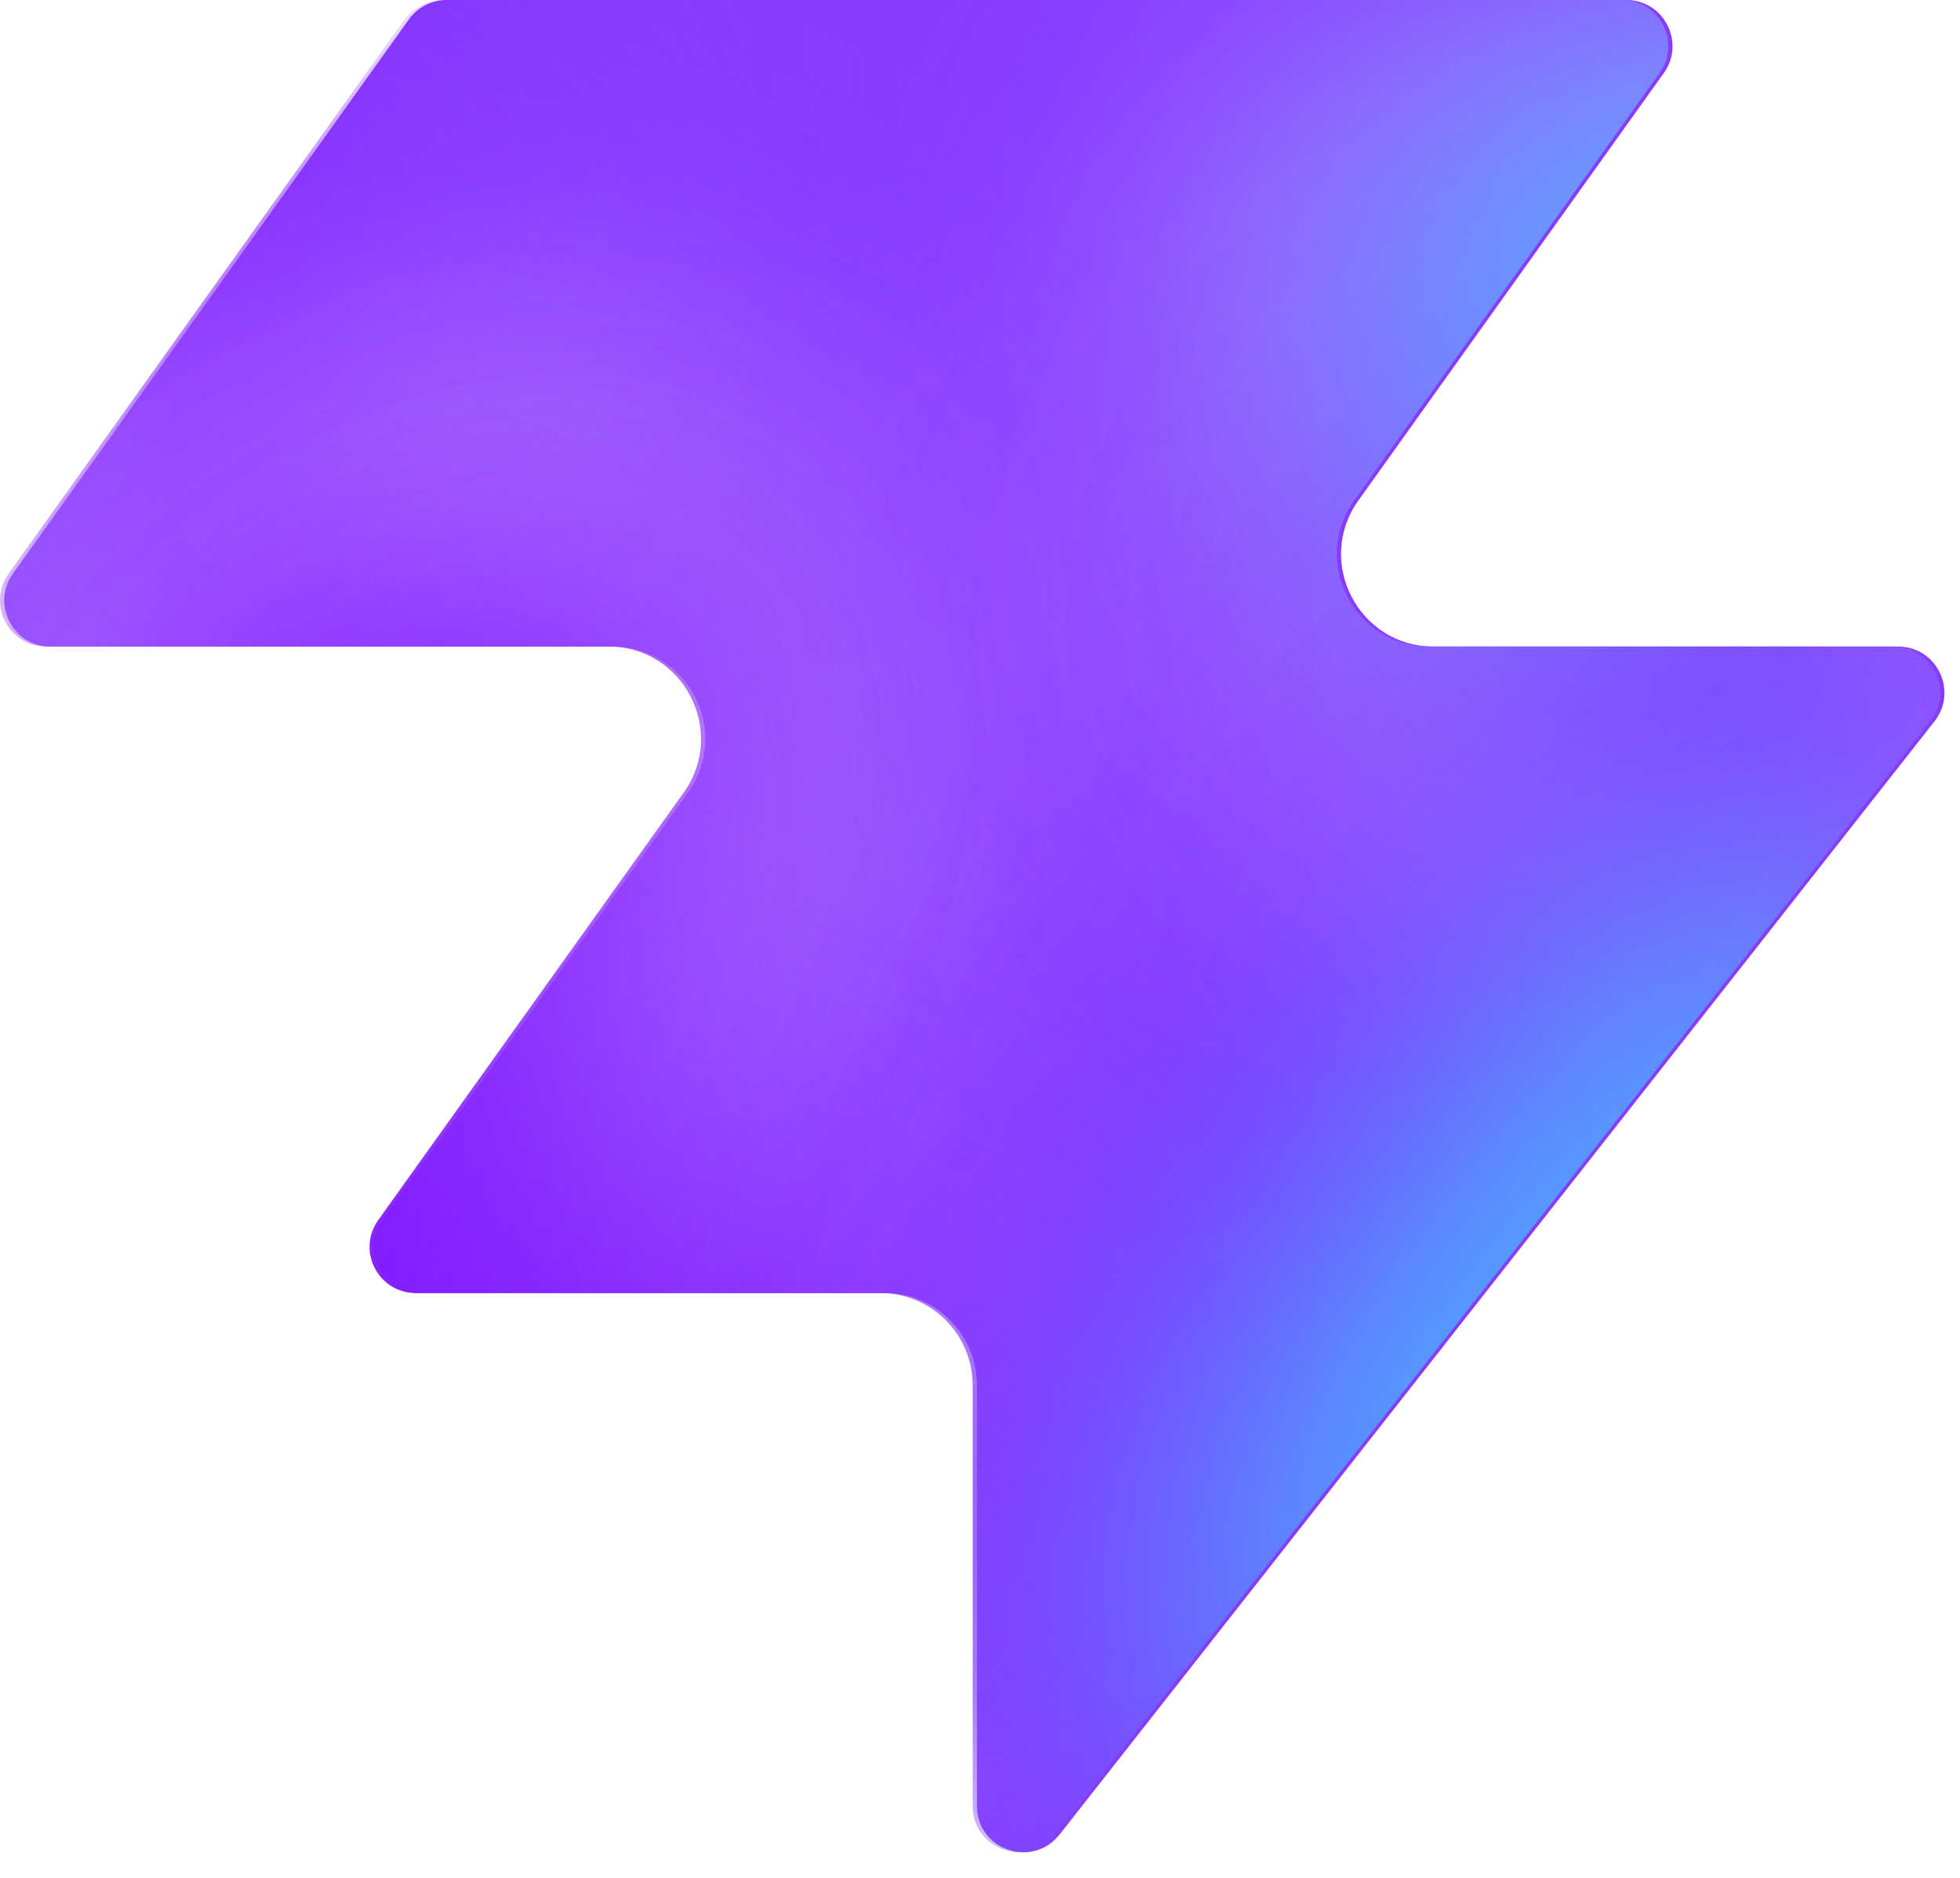
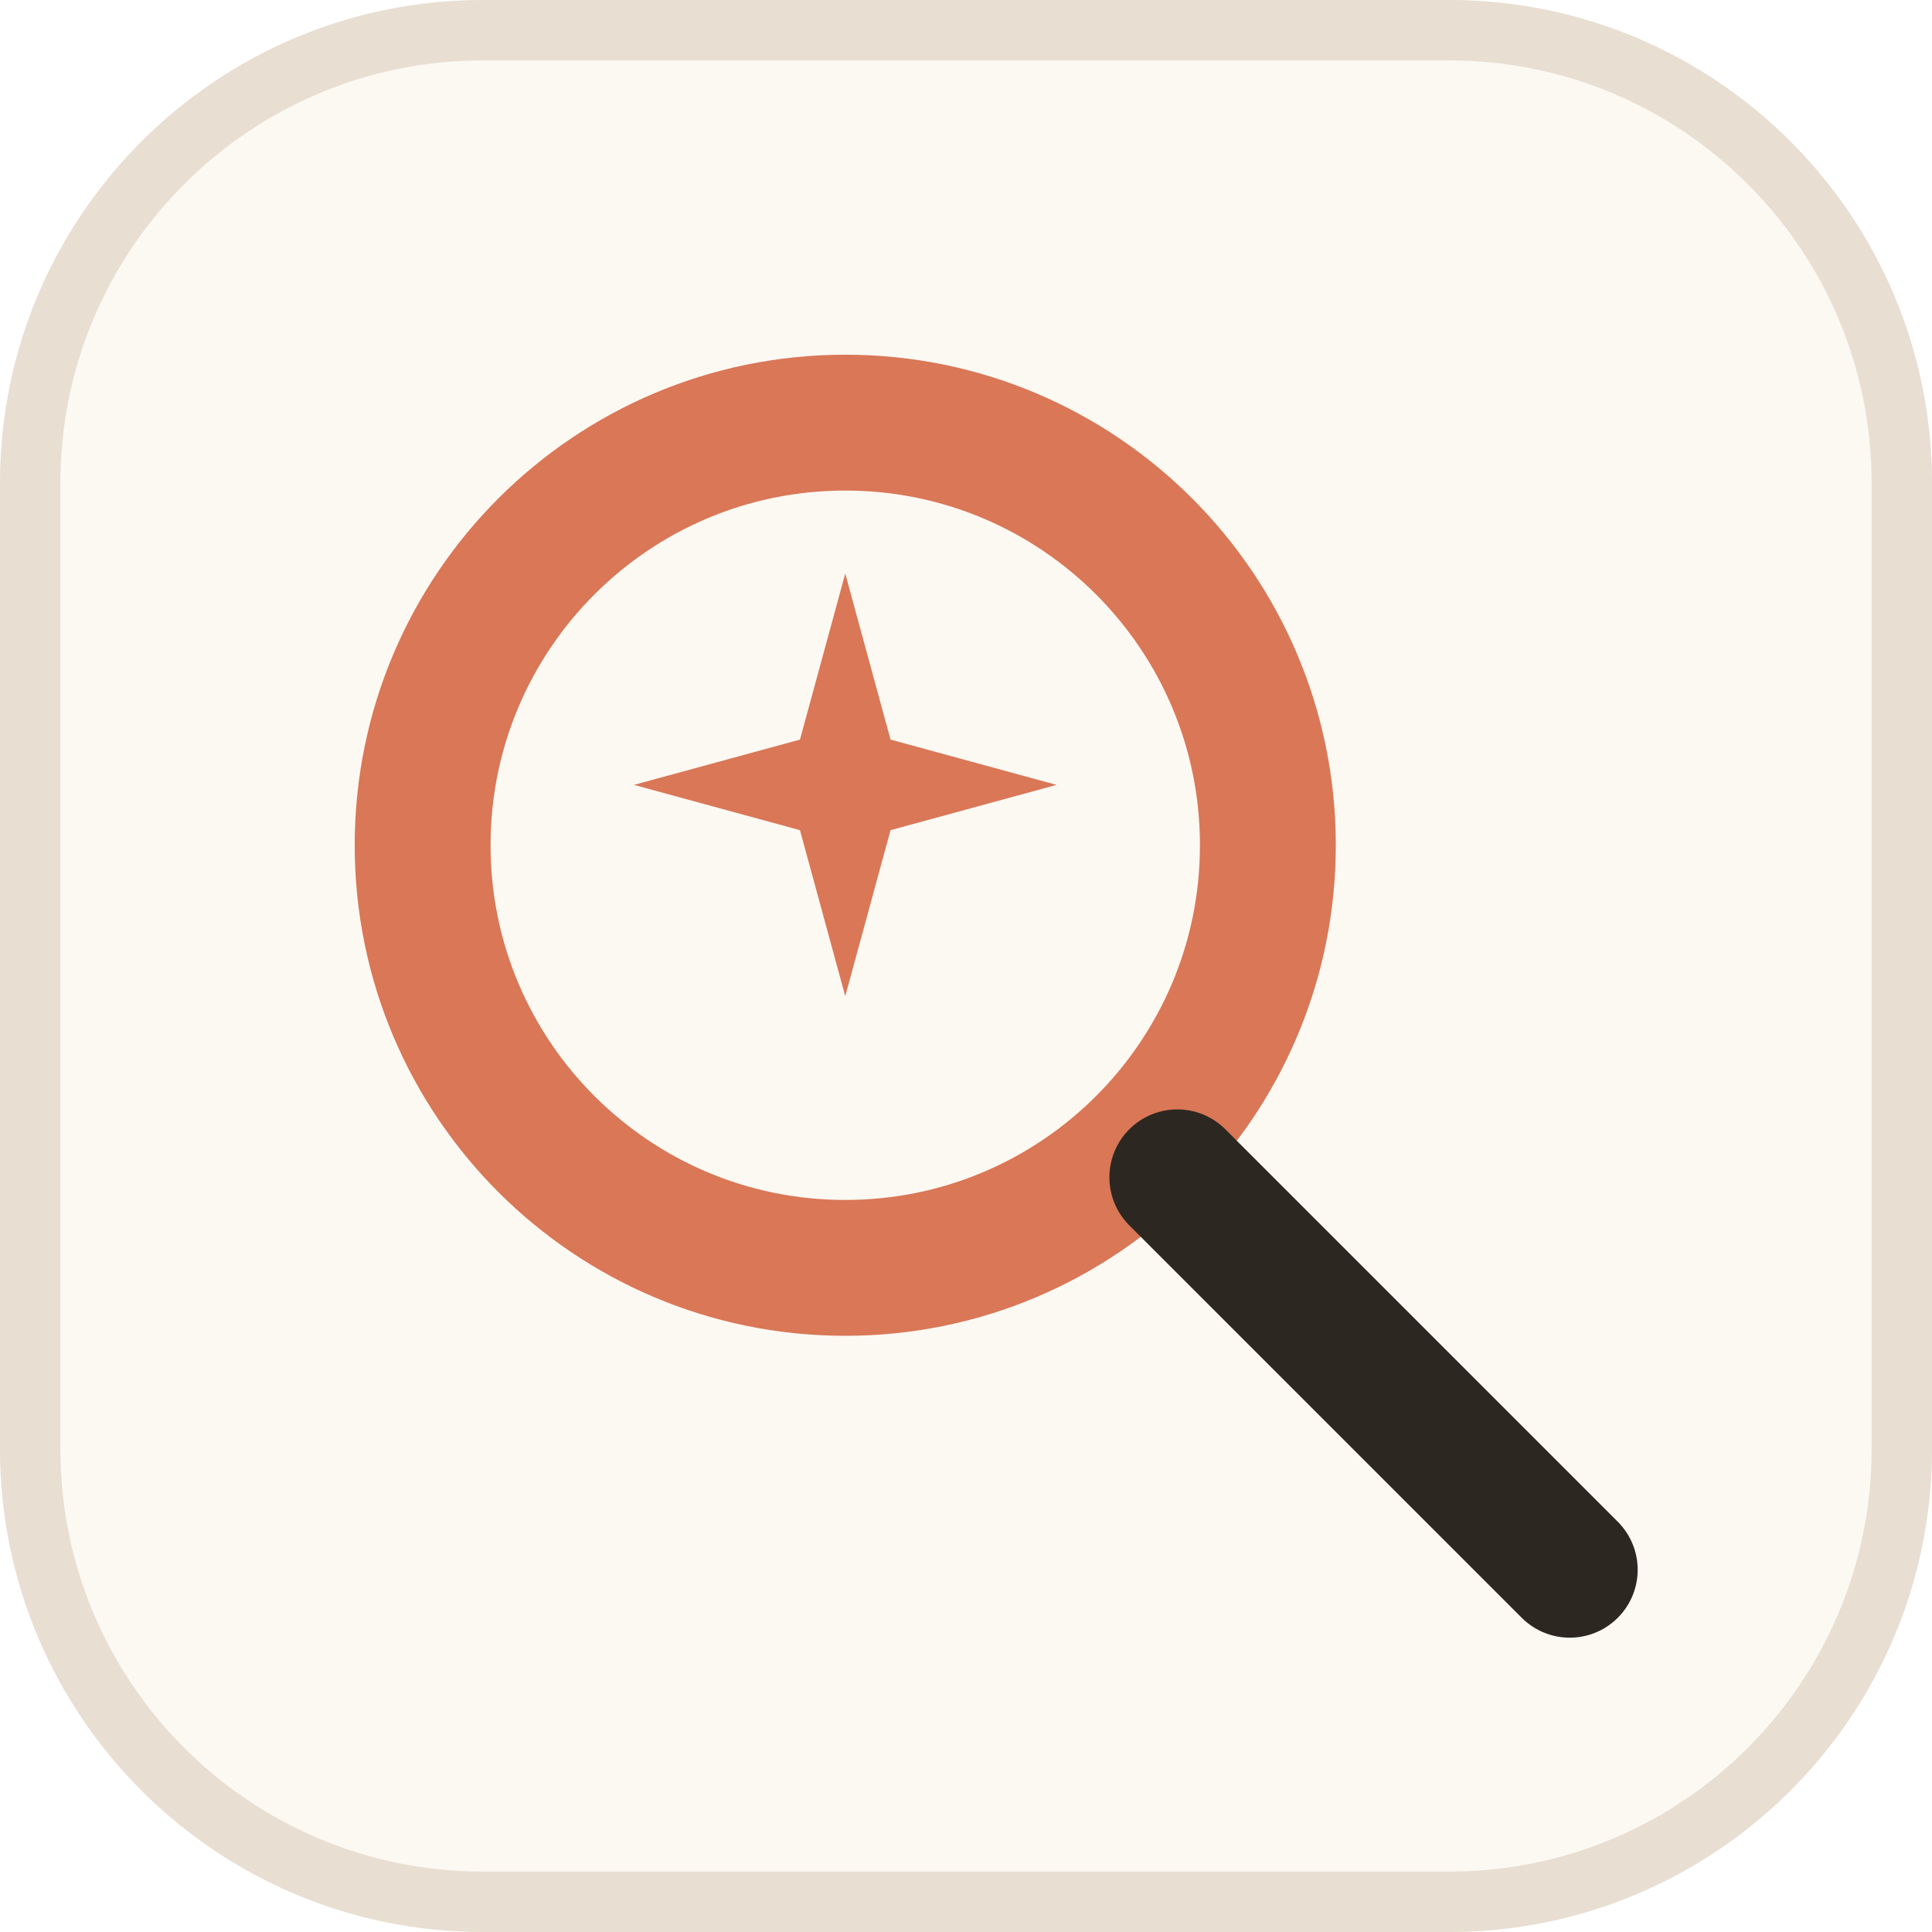
- <svg xmlns="http://www.w3.org/2000/svg" width="48" height="46" fill="none" viewBox="0 0 48 46">
-   <path fill="#863bff" d="M25.946 44.938c-.664.845-2.021.375-2.021-.698V33.937a2.26 2.26 0 0 0-2.262-2.262H10.287c-.92 0-1.456-1.04-.92-1.788l7.48-10.471c1.07-1.497 0-3.578-1.842-3.578H1.237c-.92 0-1.456-1.04-.92-1.788L10.013.474c.214-.297.556-.474.92-.474h28.894c.92 0 1.456 1.04.92 1.788l-7.48 10.471c-1.07 1.498 0 3.579 1.842 3.579h11.377c.943 0 1.473 1.088.89 1.83L25.947 44.94z" style="fill:#863bff;fill:color(display-p3 .525 .23 1);fill-opacity:1" />
-   <mask id="a" width="48" height="46" x="0" y="0" maskUnits="userSpaceOnUse" style="mask-type:alpha">
-     <path fill="#000" d="M25.842 44.938c-.664.844-2.021.375-2.021-.698V33.937a2.26 2.26 0 0 0-2.262-2.262H10.183c-.92 0-1.456-1.04-.92-1.788l7.48-10.471c1.07-1.498 0-3.579-1.842-3.579H1.133c-.92 0-1.456-1.04-.92-1.787L9.91.473c.214-.297.556-.474.92-.474h28.894c.92 0 1.456 1.04.92 1.788l-7.48 10.471c-1.07 1.498 0 3.578 1.842 3.578h11.377c.943 0 1.473 1.088.89 1.832L25.843 44.94z" style="fill:#000;fill-opacity:1" />
-   </mask>
-   <g mask="url(#a)">
-     <g filter="url(#b)">
-       <ellipse cx="5.508" cy="14.704" fill="#ede6ff" rx="5.508" ry="14.704" style="fill:#ede6ff;fill:color(display-p3 .927 .903 1);fill-opacity:1" transform="matrix(.00324 1 1 -.00324 -4.47 31.516)" />
-     </g>
-     <g filter="url(#c)">
-       <ellipse cx="10.399" cy="29.851" fill="#ede6ff" rx="10.399" ry="29.851" style="fill:#ede6ff;fill:color(display-p3 .927 .903 1);fill-opacity:1" transform="matrix(.00324 1 1 -.00324 -39.328 7.883)" />
-     </g>
-     <g filter="url(#d)">
-       <ellipse cx="5.508" cy="30.487" fill="#7e14ff" rx="5.508" ry="30.487" style="fill:#7e14ff;fill:color(display-p3 .492 .077 1);fill-opacity:1" transform="rotate(89.814 -25.913 -14.639)scale(1 -1)" />
-     </g>
-     <g filter="url(#e)">
-       <ellipse cx="5.508" cy="30.599" fill="#7e14ff" rx="5.508" ry="30.599" style="fill:#7e14ff;fill:color(display-p3 .492 .077 1);fill-opacity:1" transform="rotate(89.814 -32.644 -3.334)scale(1 -1)" />
-     </g>
-     <g filter="url(#f)">
-       <ellipse cx="5.508" cy="30.599" fill="#7e14ff" rx="5.508" ry="30.599" style="fill:#7e14ff;fill:color(display-p3 .492 .077 1);fill-opacity:1" transform="matrix(.00324 1 1 -.00324 -34.34 30.47)" />
-     </g>
-     <g filter="url(#g)">
-       <ellipse cx="14.072" cy="22.078" fill="#ede6ff" rx="14.072" ry="22.078" style="fill:#ede6ff;fill:color(display-p3 .927 .903 1);fill-opacity:1" transform="rotate(93.35 24.506 48.493)scale(-1 1)" />
-     </g>
-     <g filter="url(#h)">
-       <ellipse cx="3.47" cy="21.501" fill="#7e14ff" rx="3.47" ry="21.501" style="fill:#7e14ff;fill:color(display-p3 .492 .077 1);fill-opacity:1" transform="rotate(89.009 28.708 47.59)scale(-1 1)" />
-     </g>
-     <g filter="url(#i)">
-       <ellipse cx="3.47" cy="21.501" fill="#7e14ff" rx="3.47" ry="21.501" style="fill:#7e14ff;fill:color(display-p3 .492 .077 1);fill-opacity:1" transform="rotate(89.009 28.708 47.59)scale(-1 1)" />
-     </g>
-     <g filter="url(#j)">
-       <ellipse cx=".387" cy="8.972" fill="#7e14ff" rx="4.407" ry="29.108" style="fill:#7e14ff;fill:color(display-p3 .492 .077 1);fill-opacity:1" transform="rotate(39.51 .387 8.972)" />
-     </g>
-     <g filter="url(#k)">
-       <ellipse cx="47.523" cy="-6.092" fill="#7e14ff" rx="4.407" ry="29.108" style="fill:#7e14ff;fill:color(display-p3 .492 .077 1);fill-opacity:1" transform="rotate(37.892 47.523 -6.092)" />
-     </g>
-     <g filter="url(#l)">
-       <ellipse cx="41.412" cy="6.333" fill="#47bfff" rx="5.971" ry="9.665" style="fill:#47bfff;fill:color(display-p3 .28 .748 1);fill-opacity:1" transform="rotate(37.892 41.412 6.333)" />
-     </g>
-     <g filter="url(#m)">
-       <ellipse cx="-1.879" cy="38.332" fill="#7e14ff" rx="4.407" ry="29.108" style="fill:#7e14ff;fill:color(display-p3 .492 .077 1);fill-opacity:1" transform="rotate(37.892 -1.88 38.332)" />
-     </g>
-     <g filter="url(#n)">
-       <ellipse cx="-1.879" cy="38.332" fill="#7e14ff" rx="4.407" ry="29.108" style="fill:#7e14ff;fill:color(display-p3 .492 .077 1);fill-opacity:1" transform="rotate(37.892 -1.88 38.332)" />
-     </g>
-     <g filter="url(#o)">
-       <ellipse cx="35.651" cy="29.907" fill="#7e14ff" rx="4.407" ry="29.108" style="fill:#7e14ff;fill:color(display-p3 .492 .077 1);fill-opacity:1" transform="rotate(37.892 35.651 29.907)" />
-     </g>
-     <g filter="url(#p)">
-       <ellipse cx="38.418" cy="32.4" fill="#47bfff" rx="5.971" ry="15.297" style="fill:#47bfff;fill:color(display-p3 .28 .748 1);fill-opacity:1" transform="rotate(37.892 38.418 32.4)" />
-     </g>
-   </g>
-   <defs>
-     <filter id="b" width="60.045" height="41.654" x="-19.77" y="16.149" color-interpolation-filters="sRGB" filterUnits="userSpaceOnUse">
-       <feFlood flood-opacity="0" result="BackgroundImageFix" />
-       <feBlend in="SourceGraphic" in2="BackgroundImageFix" result="shape" />
-       <feGaussianBlur result="effect1_foregroundBlur_2002_17158" stdDeviation="7.659" />
-     </filter>
-     <filter id="c" width="90.34" height="51.437" x="-54.613" y="-7.533" color-interpolation-filters="sRGB" filterUnits="userSpaceOnUse">
-       <feFlood flood-opacity="0" result="BackgroundImageFix" />
-       <feBlend in="SourceGraphic" in2="BackgroundImageFix" result="shape" />
-       <feGaussianBlur result="effect1_foregroundBlur_2002_17158" stdDeviation="7.659" />
-     </filter>
-     <filter id="d" width="79.355" height="29.4" x="-49.64" y="2.03" color-interpolation-filters="sRGB" filterUnits="userSpaceOnUse">
-       <feFlood flood-opacity="0" result="BackgroundImageFix" />
-       <feBlend in="SourceGraphic" in2="BackgroundImageFix" result="shape" />
-       <feGaussianBlur result="effect1_foregroundBlur_2002_17158" stdDeviation="4.596" />
-     </filter>
-     <filter id="e" width="79.579" height="29.4" x="-45.045" y="20.029" color-interpolation-filters="sRGB" filterUnits="userSpaceOnUse">
-       <feFlood flood-opacity="0" result="BackgroundImageFix" />
-       <feBlend in="SourceGraphic" in2="BackgroundImageFix" result="shape" />
-       <feGaussianBlur result="effect1_foregroundBlur_2002_17158" stdDeviation="4.596" />
-     </filter>
-     <filter id="f" width="79.579" height="29.4" x="-43.513" y="21.178" color-interpolation-filters="sRGB" filterUnits="userSpaceOnUse">
-       <feFlood flood-opacity="0" result="BackgroundImageFix" />
-       <feBlend in="SourceGraphic" in2="BackgroundImageFix" result="shape" />
-       <feGaussianBlur result="effect1_foregroundBlur_2002_17158" stdDeviation="4.596" />
-     </filter>
-     <filter id="g" width="74.749" height="58.852" x="15.756" y="-17.901" color-interpolation-filters="sRGB" filterUnits="userSpaceOnUse">
-       <feFlood flood-opacity="0" result="BackgroundImageFix" />
-       <feBlend in="SourceGraphic" in2="BackgroundImageFix" result="shape" />
-       <feGaussianBlur result="effect1_foregroundBlur_2002_17158" stdDeviation="7.659" />
-     </filter>
-     <filter id="h" width="61.377" height="25.362" x="23.548" y="2.284" color-interpolation-filters="sRGB" filterUnits="userSpaceOnUse">
-       <feFlood flood-opacity="0" result="BackgroundImageFix" />
-       <feBlend in="SourceGraphic" in2="BackgroundImageFix" result="shape" />
-       <feGaussianBlur result="effect1_foregroundBlur_2002_17158" stdDeviation="4.596" />
-     </filter>
-     <filter id="i" width="61.377" height="25.362" x="23.548" y="2.284" color-interpolation-filters="sRGB" filterUnits="userSpaceOnUse">
-       <feFlood flood-opacity="0" result="BackgroundImageFix" />
-       <feBlend in="SourceGraphic" in2="BackgroundImageFix" result="shape" />
-       <feGaussianBlur result="effect1_foregroundBlur_2002_17158" stdDeviation="4.596" />
-     </filter>
-     <filter id="j" width="56.045" height="63.649" x="-27.636" y="-22.853" color-interpolation-filters="sRGB" filterUnits="userSpaceOnUse">
-       <feFlood flood-opacity="0" result="BackgroundImageFix" />
-       <feBlend in="SourceGraphic" in2="BackgroundImageFix" result="shape" />
-       <feGaussianBlur result="effect1_foregroundBlur_2002_17158" stdDeviation="4.596" />
-     </filter>
-     <filter id="k" width="54.814" height="64.646" x="20.116" y="-38.415" color-interpolation-filters="sRGB" filterUnits="userSpaceOnUse">
-       <feFlood flood-opacity="0" result="BackgroundImageFix" />
-       <feBlend in="SourceGraphic" in2="BackgroundImageFix" result="shape" />
-       <feGaussianBlur result="effect1_foregroundBlur_2002_17158" stdDeviation="4.596" />
-     </filter>
-     <filter id="l" width="33.541" height="35.313" x="24.641" y="-11.323" color-interpolation-filters="sRGB" filterUnits="userSpaceOnUse">
-       <feFlood flood-opacity="0" result="BackgroundImageFix" />
-       <feBlend in="SourceGraphic" in2="BackgroundImageFix" result="shape" />
-       <feGaussianBlur result="effect1_foregroundBlur_2002_17158" stdDeviation="4.596" />
-     </filter>
-     <filter id="m" width="54.814" height="64.646" x="-29.286" y="6.009" color-interpolation-filters="sRGB" filterUnits="userSpaceOnUse">
-       <feFlood flood-opacity="0" result="BackgroundImageFix" />
-       <feBlend in="SourceGraphic" in2="BackgroundImageFix" result="shape" />
-       <feGaussianBlur result="effect1_foregroundBlur_2002_17158" stdDeviation="4.596" />
-     </filter>
-     <filter id="n" width="54.814" height="64.646" x="-29.286" y="6.009" color-interpolation-filters="sRGB" filterUnits="userSpaceOnUse">
-       <feFlood flood-opacity="0" result="BackgroundImageFix" />
-       <feBlend in="SourceGraphic" in2="BackgroundImageFix" result="shape" />
-       <feGaussianBlur result="effect1_foregroundBlur_2002_17158" stdDeviation="4.596" />
-     </filter>
-     <filter id="o" width="54.814" height="64.646" x="8.244" y="-2.416" color-interpolation-filters="sRGB" filterUnits="userSpaceOnUse">
-       <feFlood flood-opacity="0" result="BackgroundImageFix" />
-       <feBlend in="SourceGraphic" in2="BackgroundImageFix" result="shape" />
-       <feGaussianBlur result="effect1_foregroundBlur_2002_17158" stdDeviation="4.596" />
-     </filter>
-     <filter id="p" width="39.409" height="43.623" x="18.713" y="10.588" color-interpolation-filters="sRGB" filterUnits="userSpaceOnUse">
-       <feFlood flood-opacity="0" result="BackgroundImageFix" />
-       <feBlend in="SourceGraphic" in2="BackgroundImageFix" result="shape" />
-       <feGaussianBlur result="effect1_foregroundBlur_2002_17158" stdDeviation="4.596" />
-     </filter>
-   </defs>
+ <svg xmlns="http://www.w3.org/2000/svg" viewBox="0 0 64 64" fill="none">
+   <rect width="64" height="64" rx="16" fill="#fcf8f2" />
+   <rect x="1" y="1" width="62" height="62" rx="15" stroke="#e8ded2" stroke-width="2" />
+   <circle cx="28" cy="28" r="14" stroke="#d97757" stroke-width="4.5" fill="none" />
+   <line x1="39" y1="39" x2="52" y2="52" stroke="#2d2721" stroke-width="4.5" stroke-linecap="round" />
+   <path d="M28 19L29.5 24.5L35 26L29.5 27.5L28 33L26.5 27.5L21 26L26.5 24.5L28 19Z" fill="#d97757" />
</svg>
